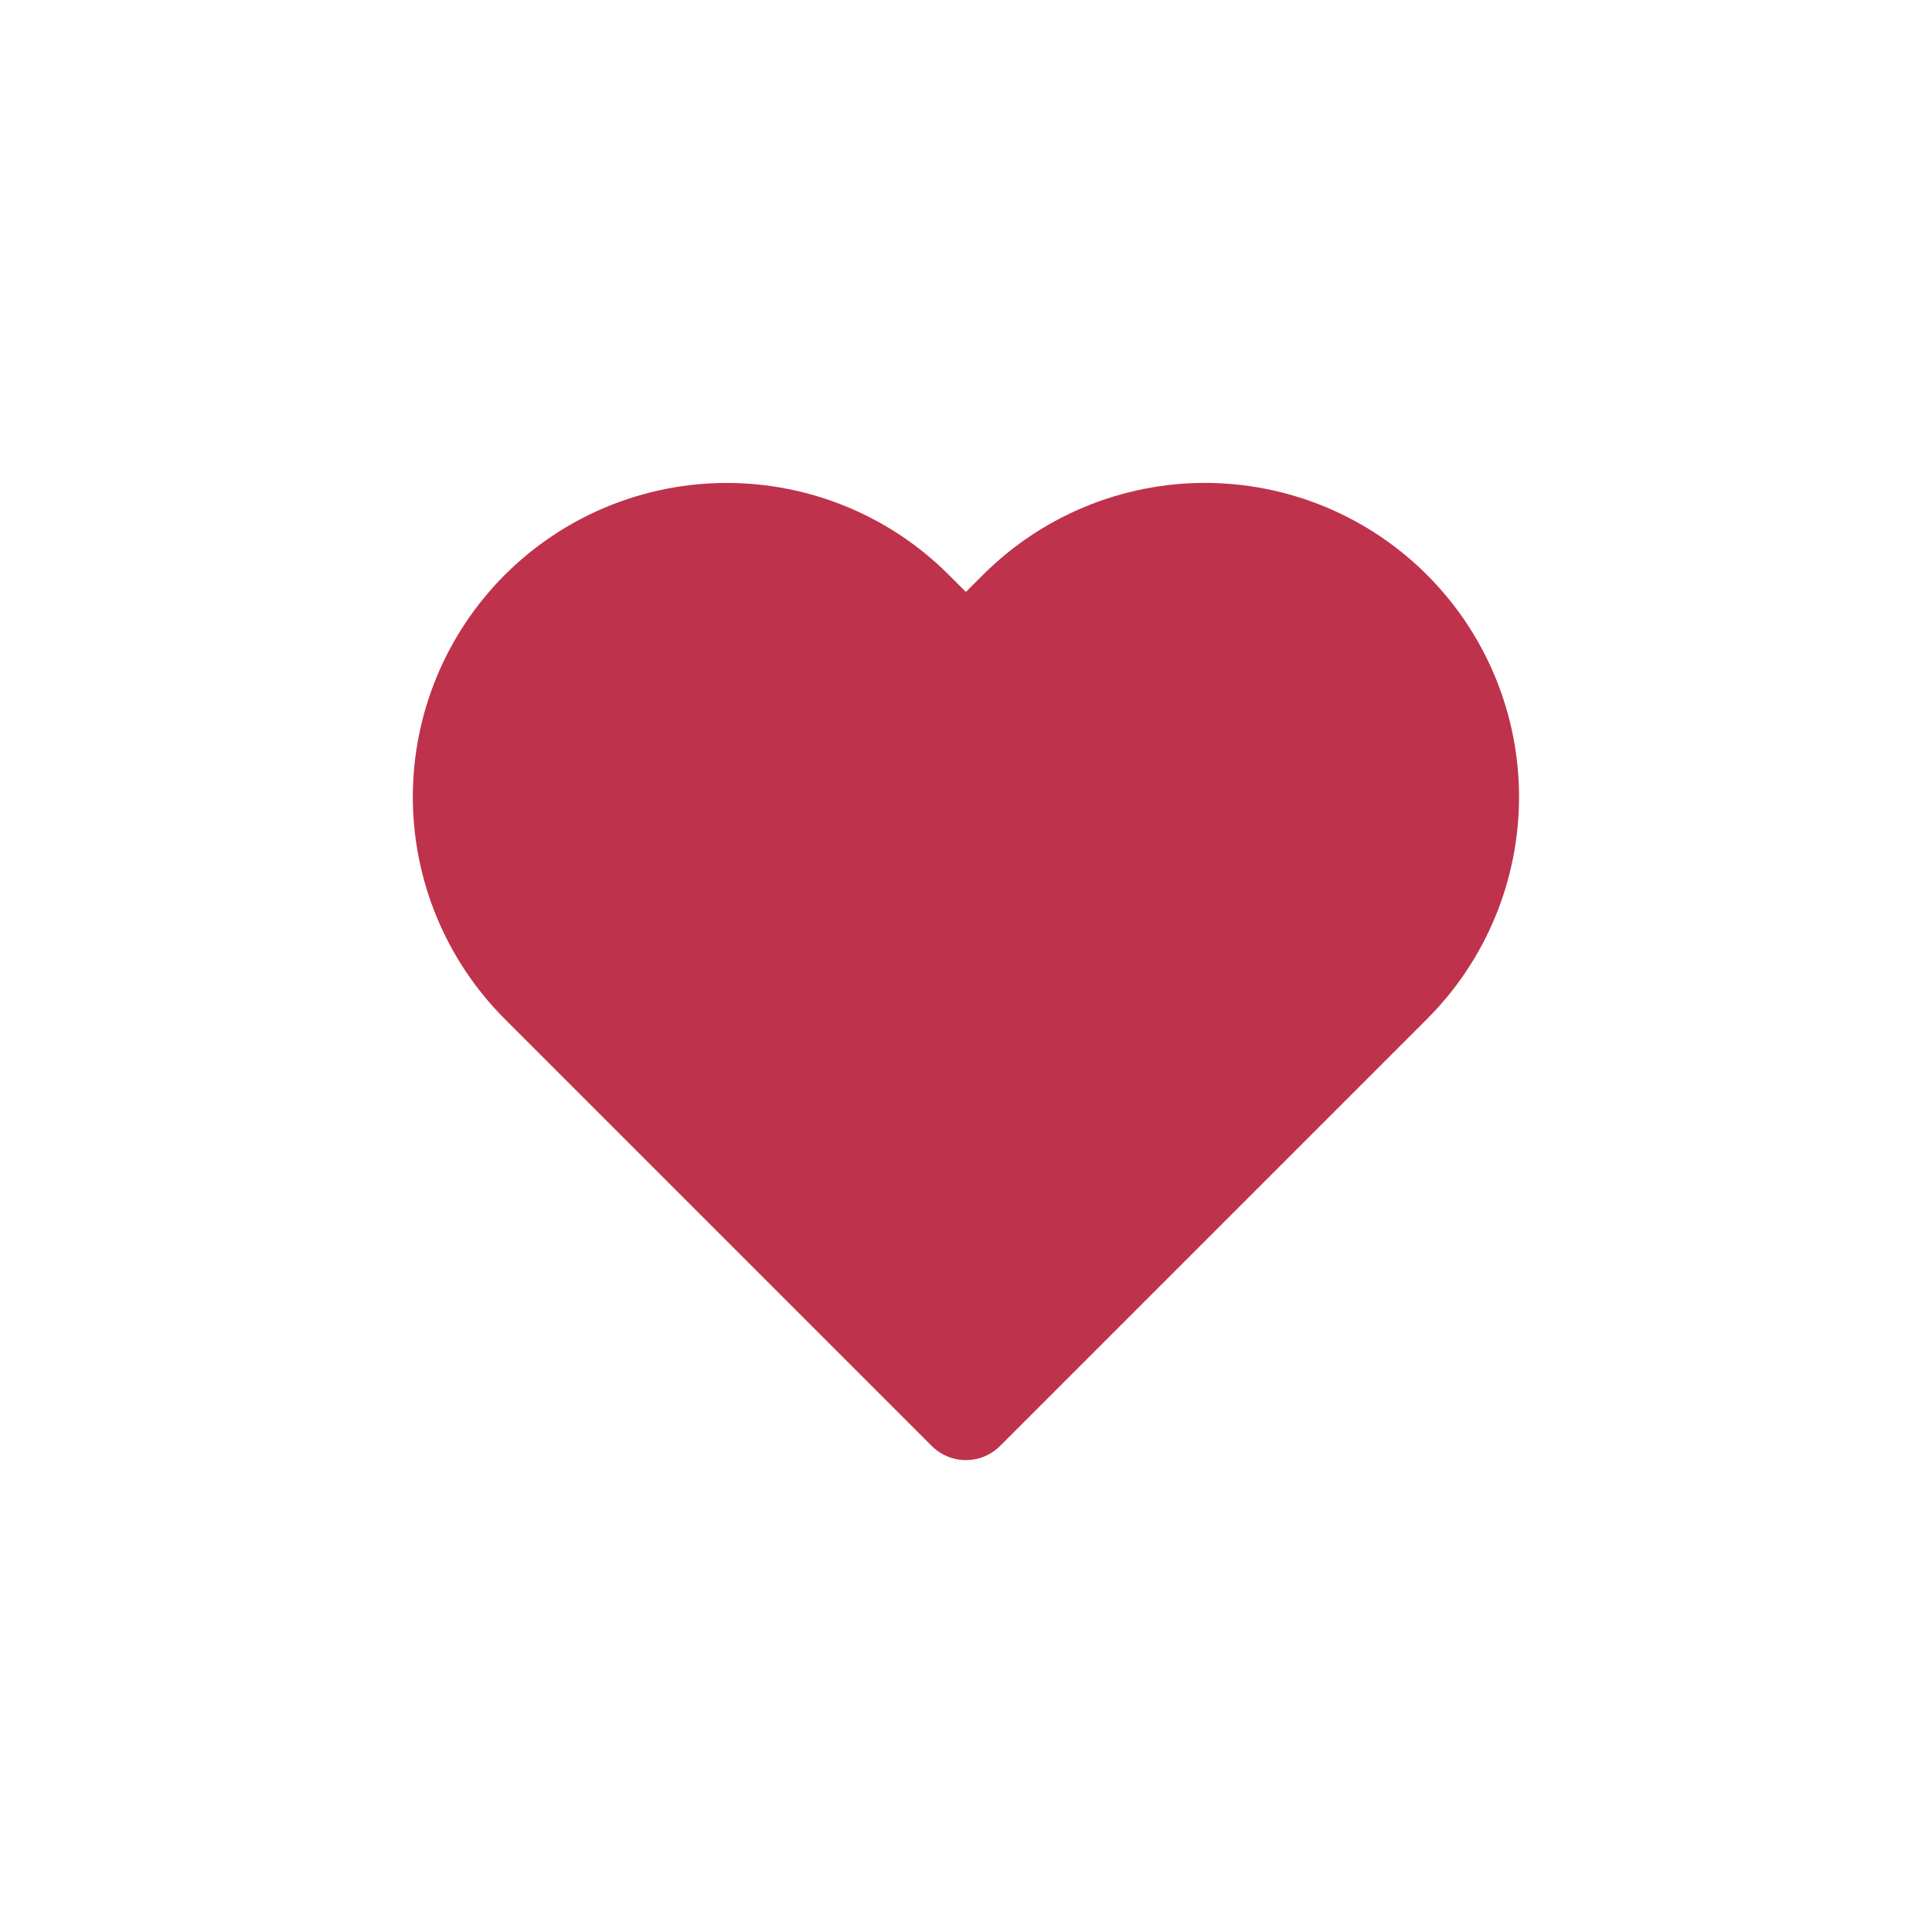
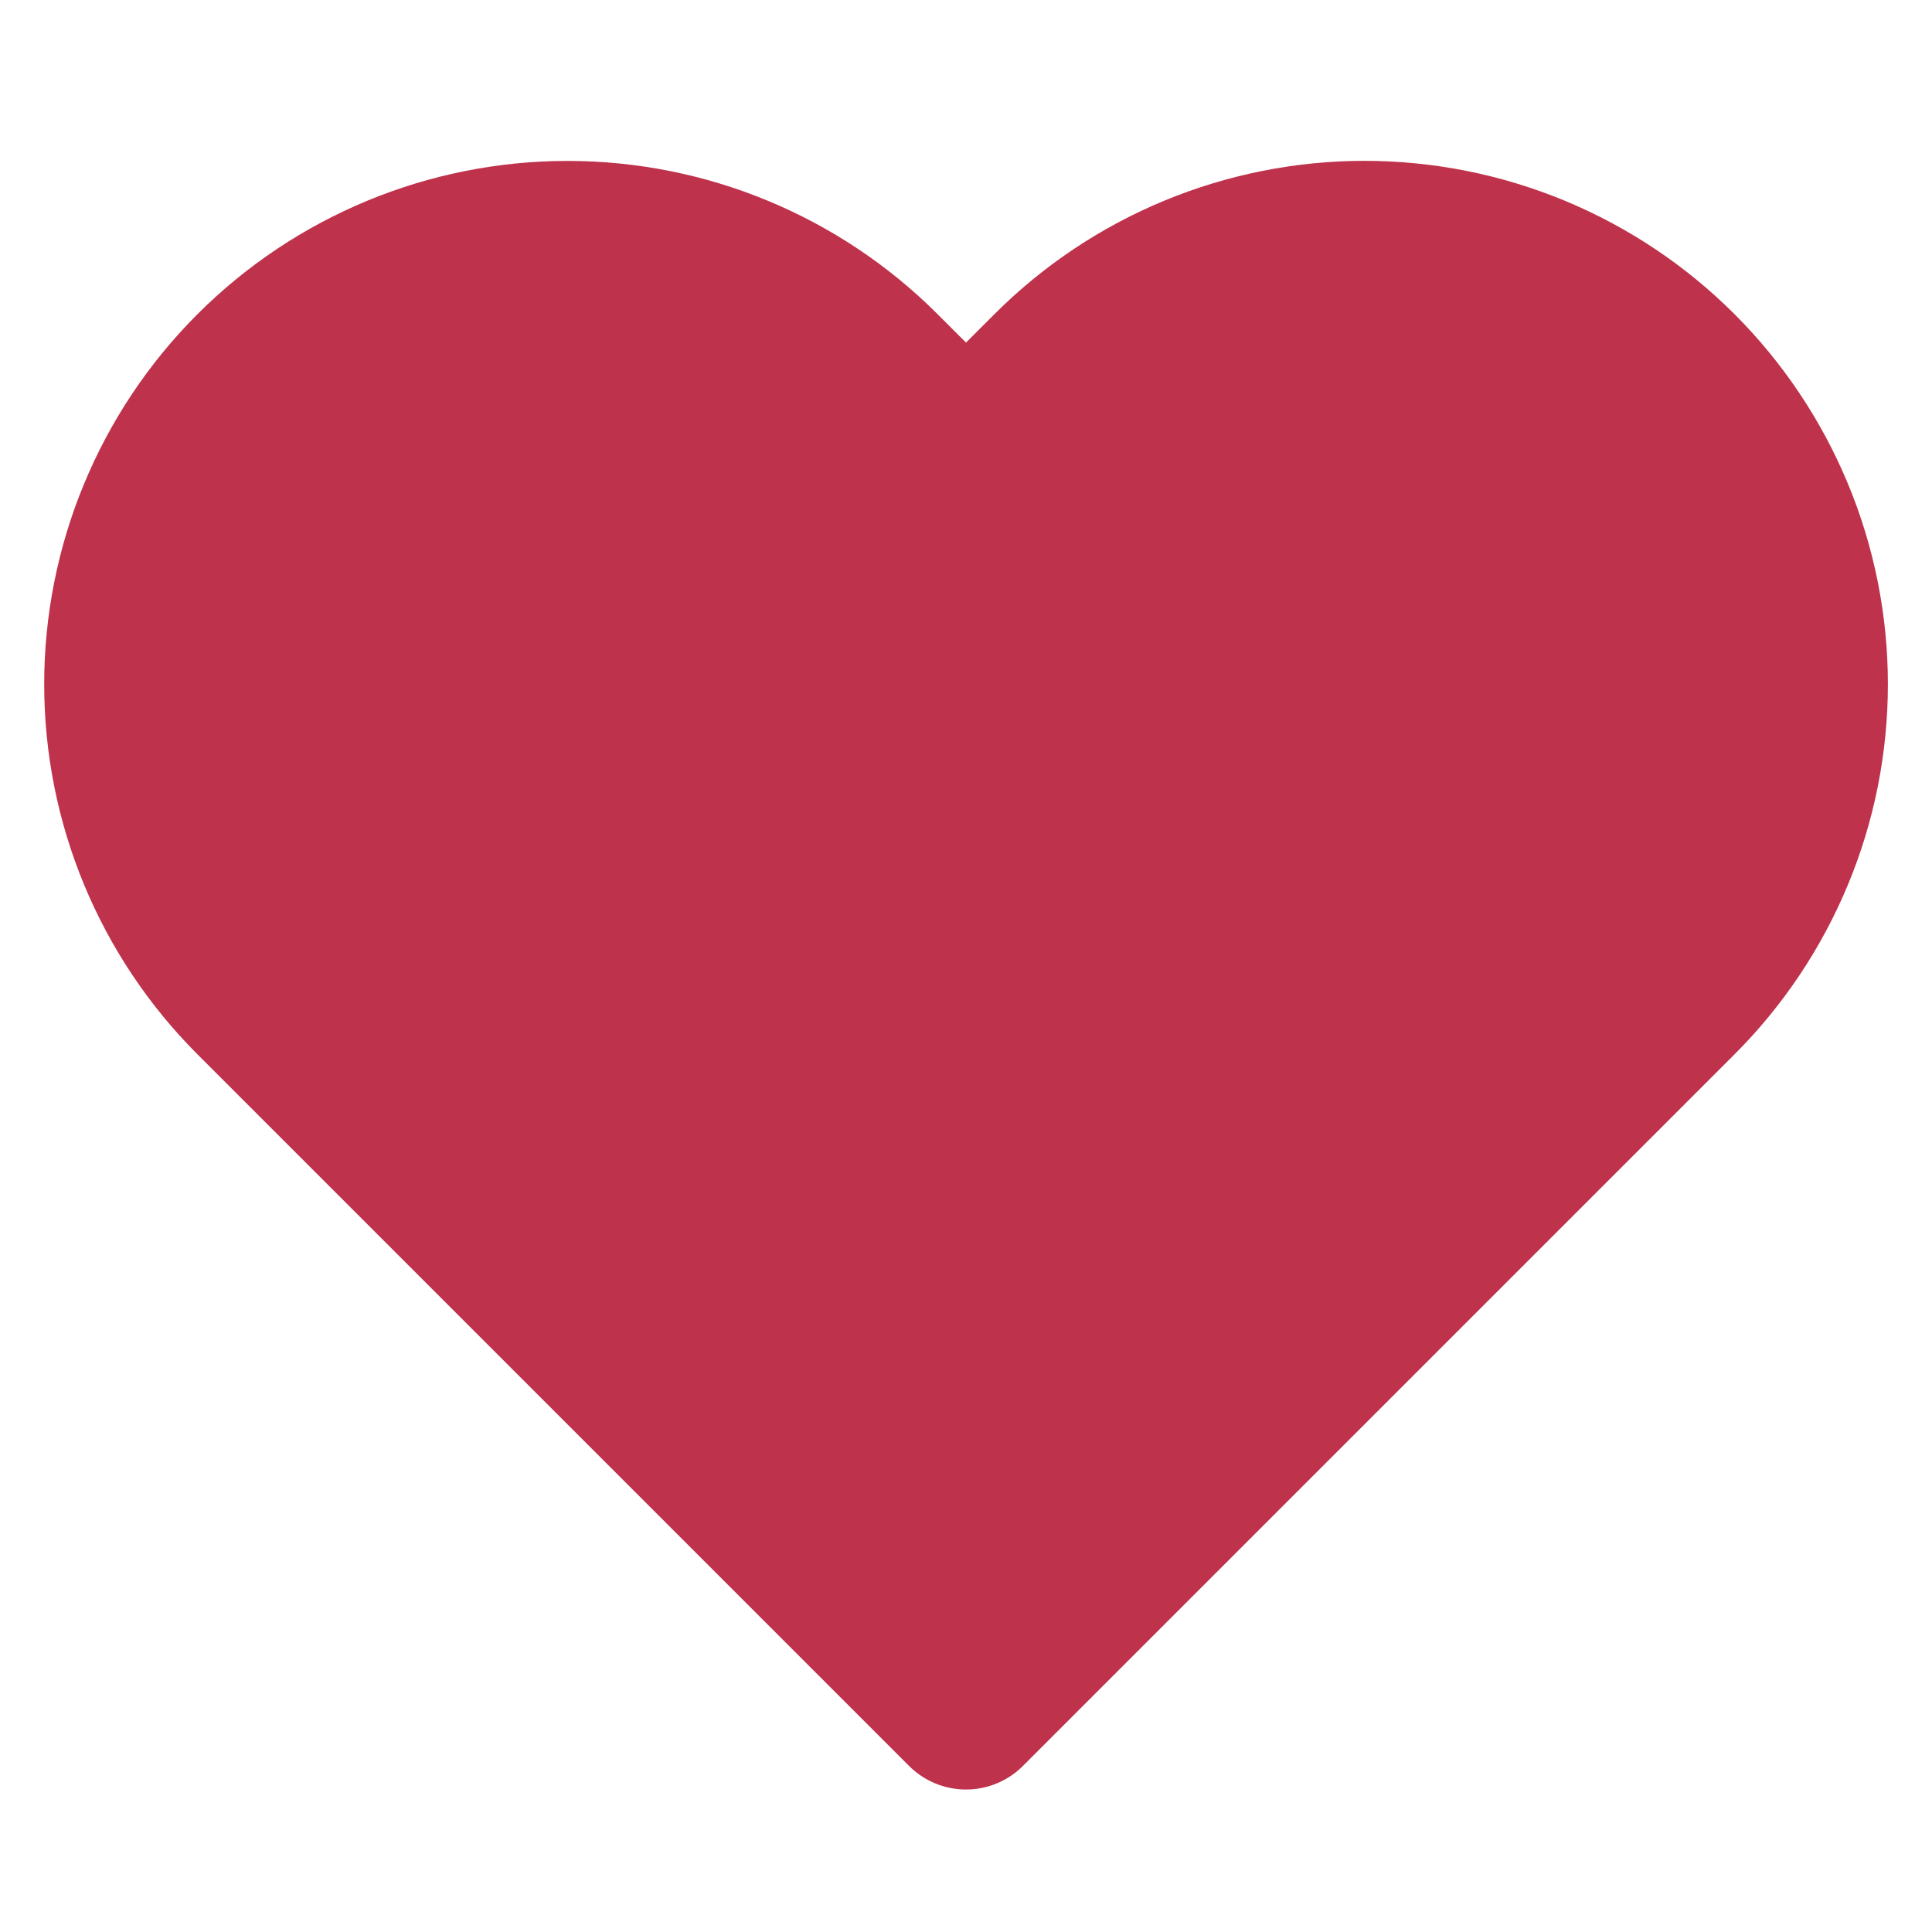
- <svg xmlns="http://www.w3.org/2000/svg" width="40" height="40" viewBox="0 0 40 40" fill="none">
-   <path d="M28.838 12.61C28.327 12.099 27.721 11.694 27.053 11.417C26.386 11.141 25.671 10.998 24.948 10.998C24.226 10.998 23.51 11.141 22.843 11.417C22.175 11.694 21.569 12.099 21.058 12.61L19.998 13.67L18.938 12.61C17.907 11.578 16.507 10.999 15.048 10.999C13.589 10.999 12.19 11.578 11.158 12.61C10.127 13.642 9.547 15.041 9.547 16.5C9.547 17.959 10.127 19.358 11.158 20.39L12.218 21.45L19.998 29.23L27.778 21.45L28.838 20.39C29.349 19.879 29.755 19.273 30.031 18.605C30.308 17.938 30.45 17.223 30.45 16.5C30.45 15.778 30.308 15.062 30.031 14.395C29.755 13.727 29.349 13.121 28.838 12.61Z" fill="#BF324B" stroke="#BF324B" stroke-width="2" stroke-linecap="round" stroke-linejoin="round" />
+ <svg xmlns="http://www.w3.org/2000/svg" width="24" height="24" viewBox="0 0 24 24" fill="none">
+   <path d="M20.84 4.61C20.329 4.099 19.723 3.694 19.055 3.417C18.388 3.141 17.673 2.998 16.95 2.998C16.228 2.998 15.512 3.141 14.845 3.417C14.177 3.694 13.571 4.099 13.06 4.61L12 5.67L10.94 4.61C9.908 3.578 8.509 2.999 7.05 2.999C5.591 2.999 4.192 3.578 3.16 4.61C2.128 5.642 1.549 7.041 1.549 8.5C1.549 9.959 2.128 11.358 3.16 12.39L4.22 13.45L12 21.23L19.78 13.45L20.84 12.39C21.351 11.879 21.756 11.273 22.033 10.605C22.31 9.938 22.452 9.222 22.452 8.5C22.452 7.778 22.31 7.062 22.033 6.395C21.756 5.727 21.351 5.121 20.84 4.61Z" fill="#BF324B" stroke="#BF324B" stroke-width="2" stroke-linecap="round" stroke-linejoin="round" />
</svg>
